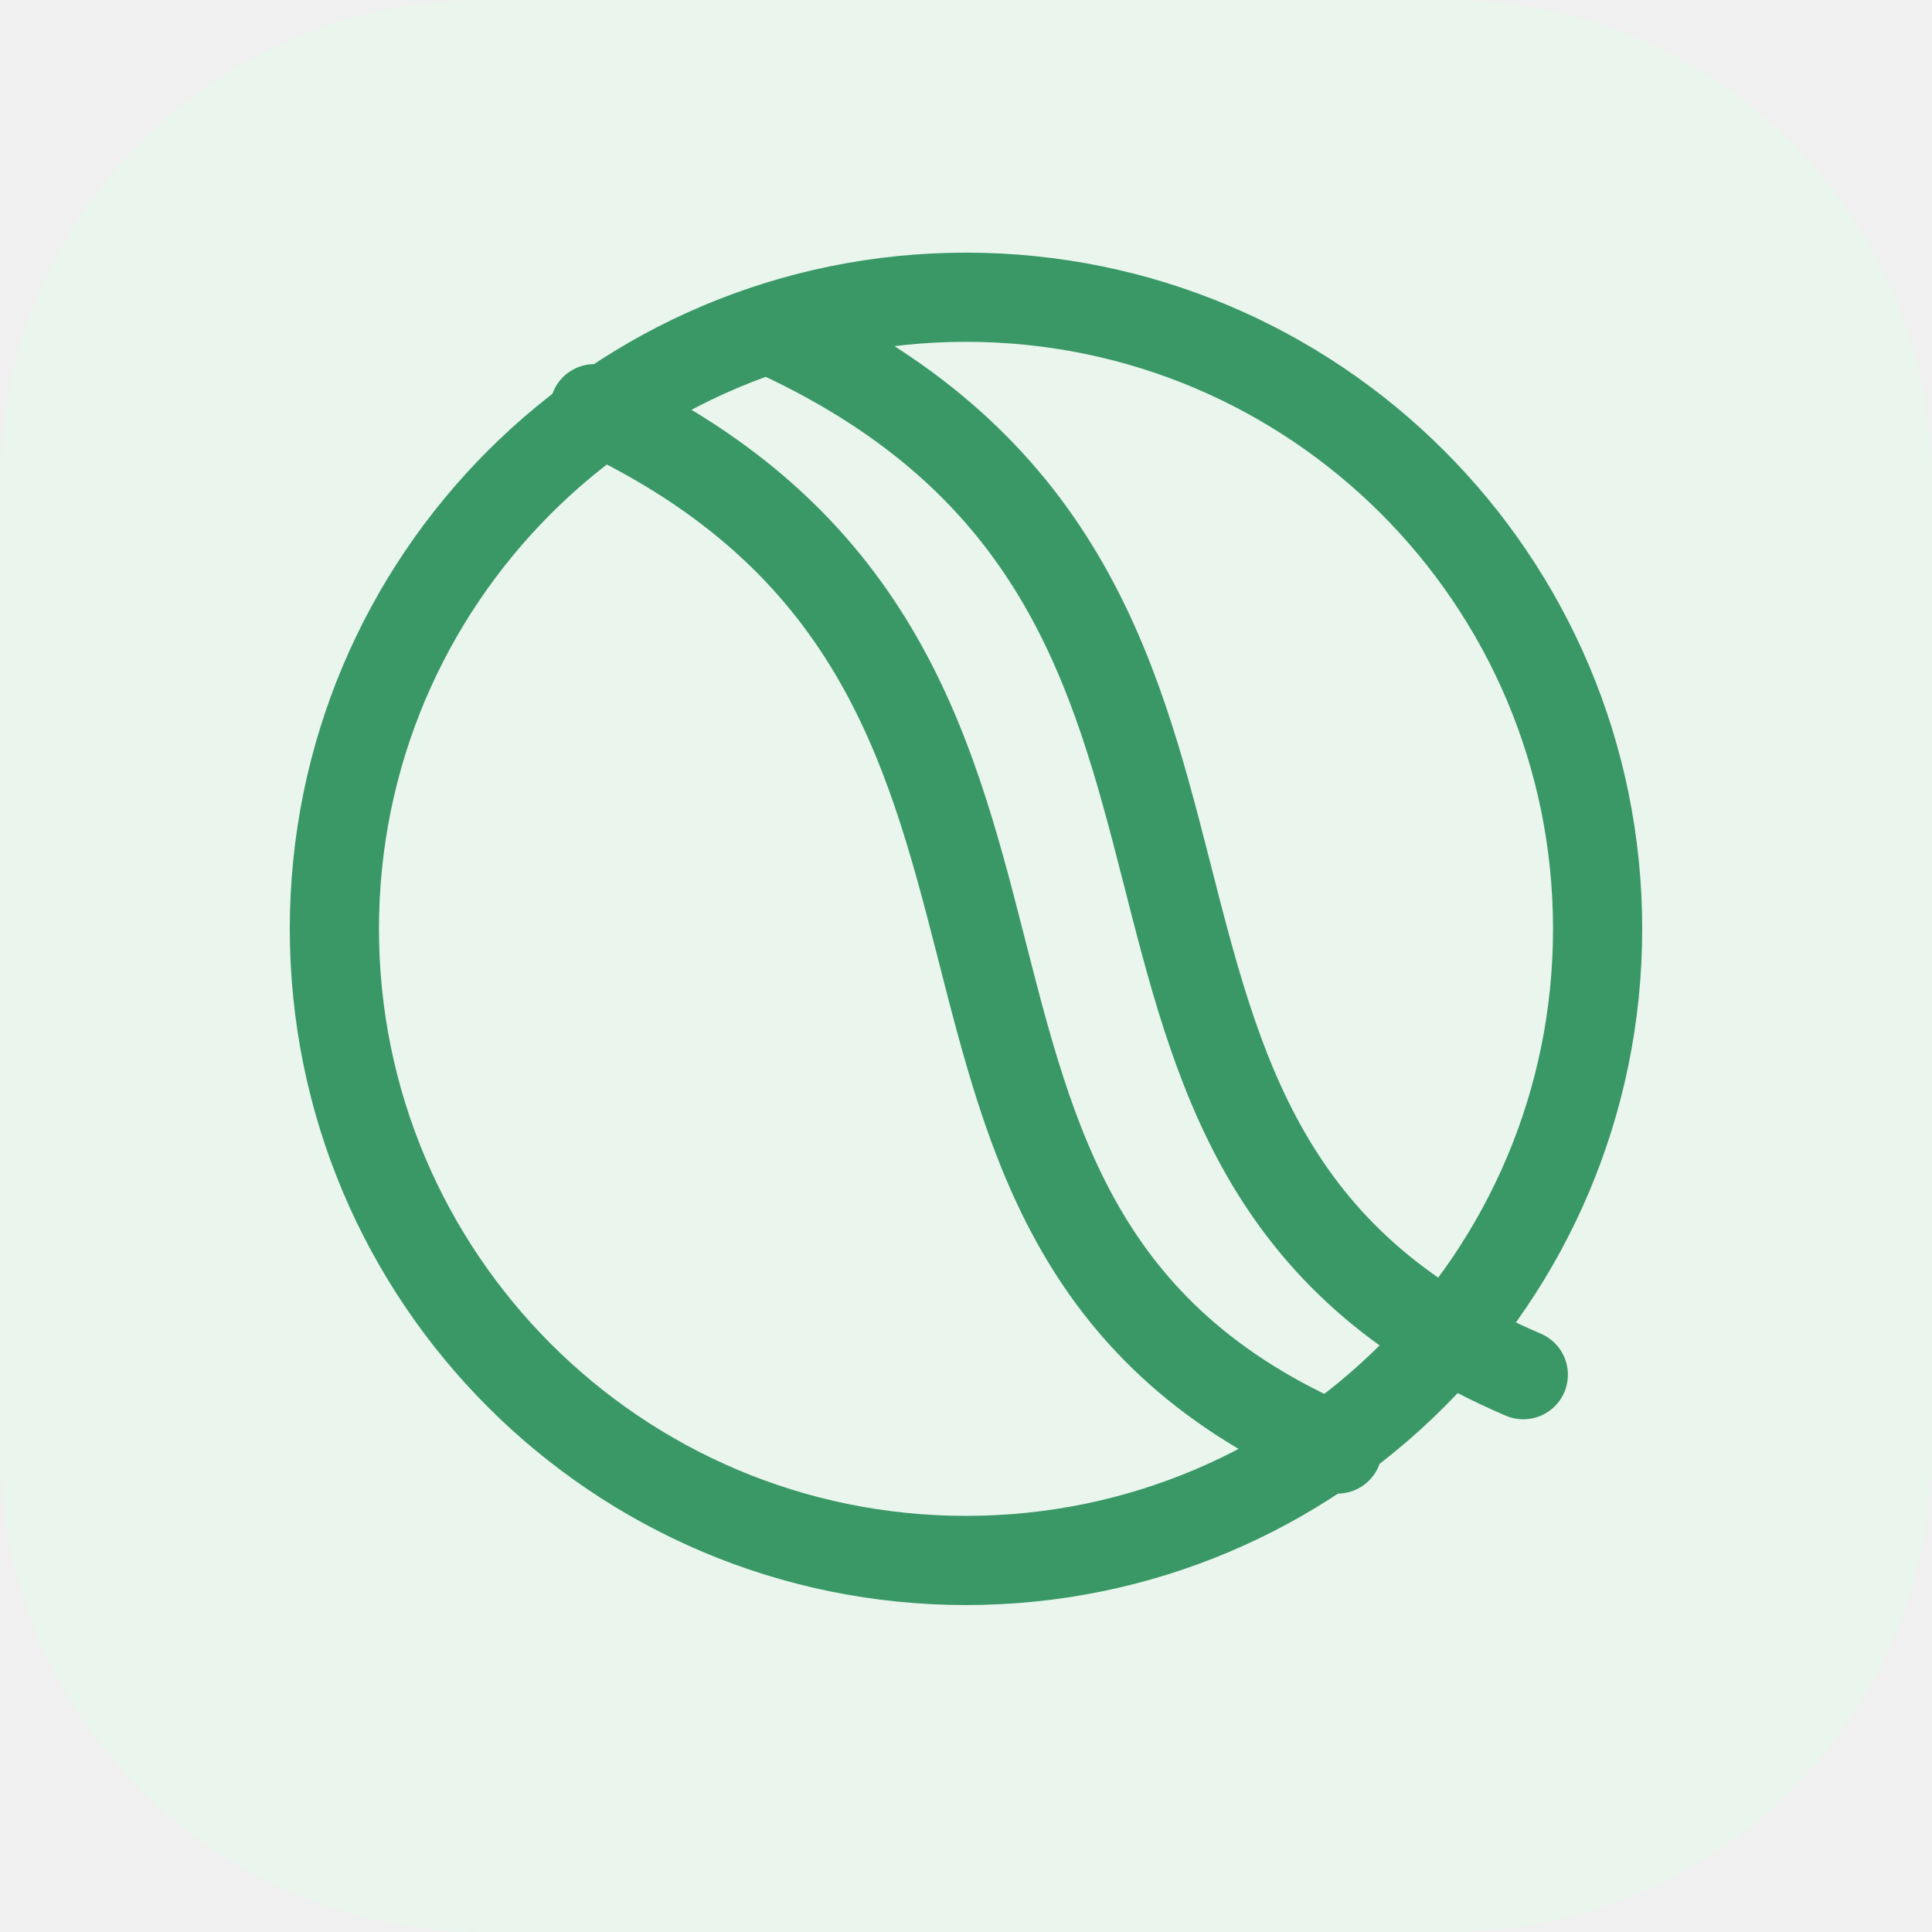
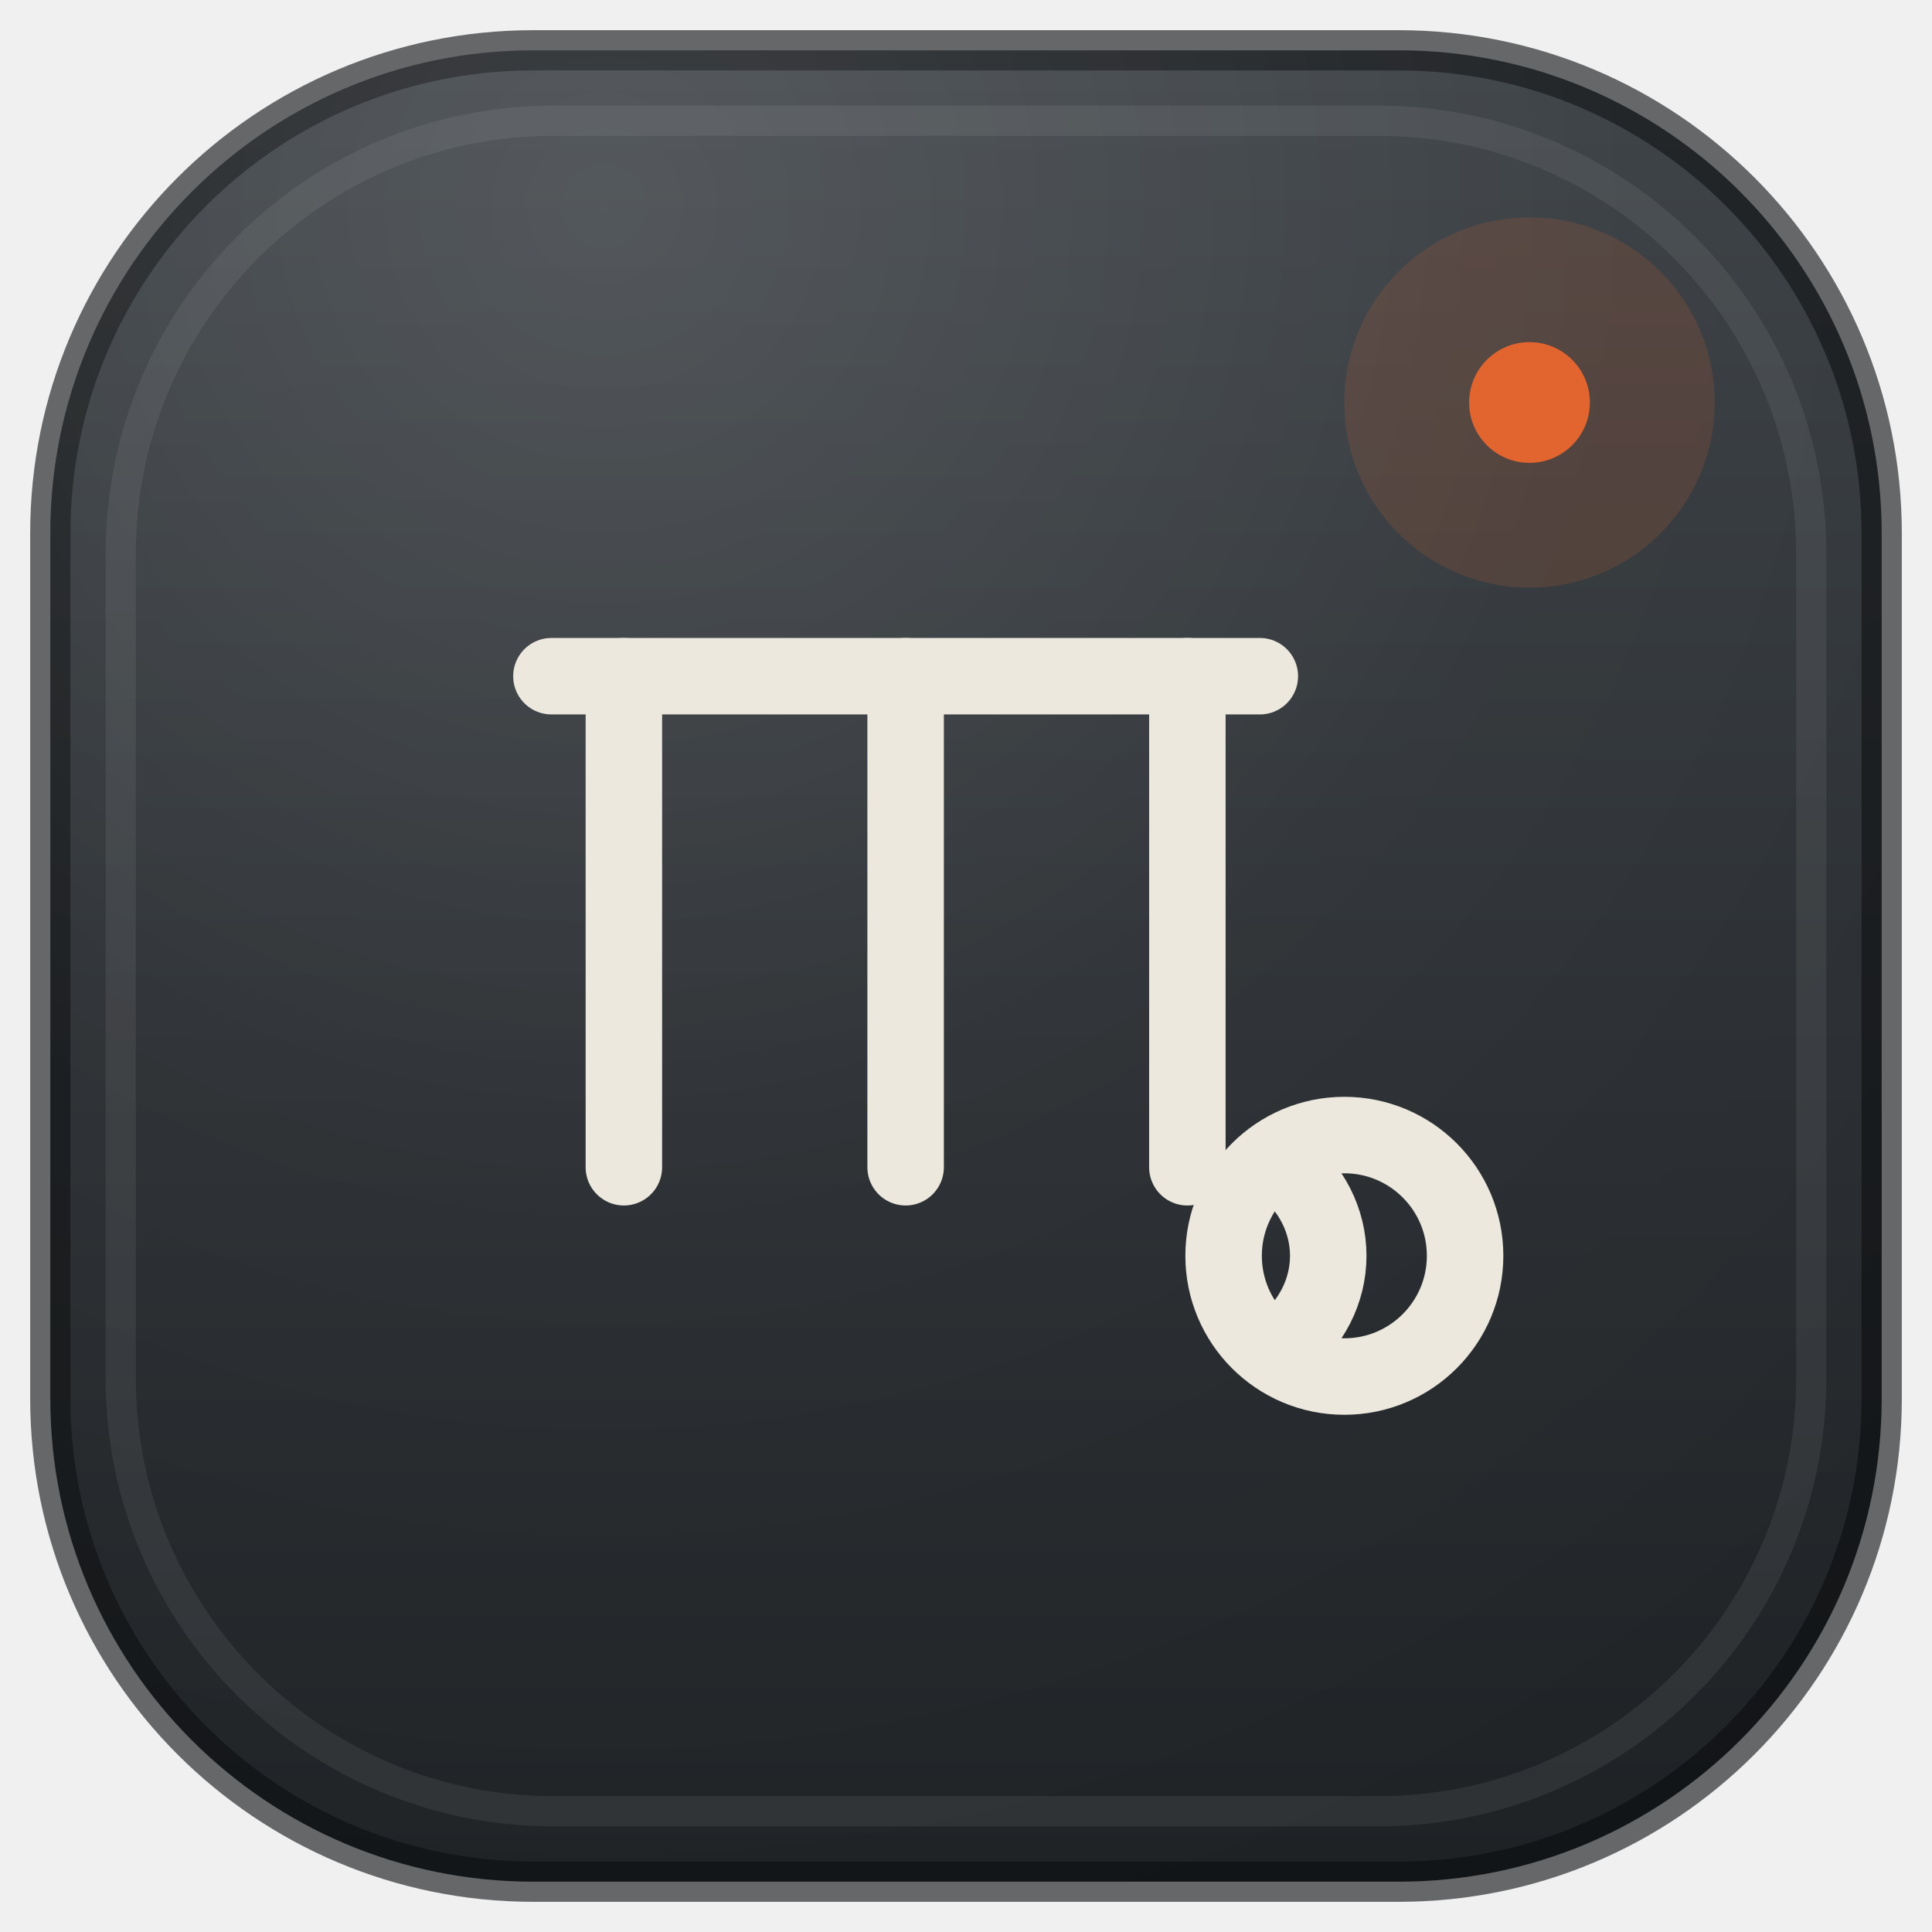
- <svg xmlns="http://www.w3.org/2000/svg" width="52" height="52" viewBox="0 0 52 52">
-   <rect width="52" height="52" rx="13" fill="#e9f5ed" />
-   <g fill="none" stroke="#399866" stroke-width="2.4" stroke-linecap="round" stroke-linejoin="round">
-     <circle cx="26" cy="25" r="17" />
-     <path d="M16 11c15 7 6 22 20 28M21 9c15 7 6 22 20 28" />
+ <svg xmlns="http://www.w3.org/2000/svg" width="48" height="48" viewBox="0 0 48 48">
+   <defs>
+     <linearGradient id="plate" x1="0" y1="0" x2="0" y2="1">
+       <stop offset="0" stop-color="#3a3f44" />
+       <stop offset=".52" stop-color="#2a2e32" />
+       <stop offset="1" stop-color="#1e2225" />
+     </linearGradient>
+     <radialGradient id="sheen" cx=".3" cy=".08" r="1">
+       <stop offset="0" stop-color="#fff" stop-opacity=".14" />
+       <stop offset=".55" stop-color="#fff" stop-opacity=".03" />
+       <stop offset="1" stop-color="#fff" stop-opacity="0" />
+     </radialGradient>
+   </defs>
+   <rect x="1.25" y="1.25" width="45.5" height="45.5" rx="12" fill="url(#plate)" stroke="#0a0c0e" stroke-opacity=".6" />
+   <rect x="1.25" y="1.25" width="45.5" height="45.5" rx="12" fill="url(#sheen)" />
+   <rect x="3" y="3" width="42" height="42" rx="10.75" fill="none" stroke="#fff" stroke-opacity=".07" stroke-width=".75" />
+   <circle cx="38" cy="10" r="4.6" fill="#e2642e" opacity=".16" />
+   <circle cx="38" cy="10" r="1.5" fill="#e2642e" />
+   <g fill="none" stroke="#ece8de" stroke-width="1.9" stroke-linecap="round" stroke-linejoin="round">
+     <path d="M13.7 16.8h17.6" />
+     <path d="M15.5 16.8v12.2M22.5 16.8v12.2M29.5 16.8v12.2" />
+     <circle cx="33.4" cy="31.2" r="3" />
+     <path d="M31.8 28.9c1.6 1.2 1.6 3.4 0 4.6" />
  </g>
</svg>
